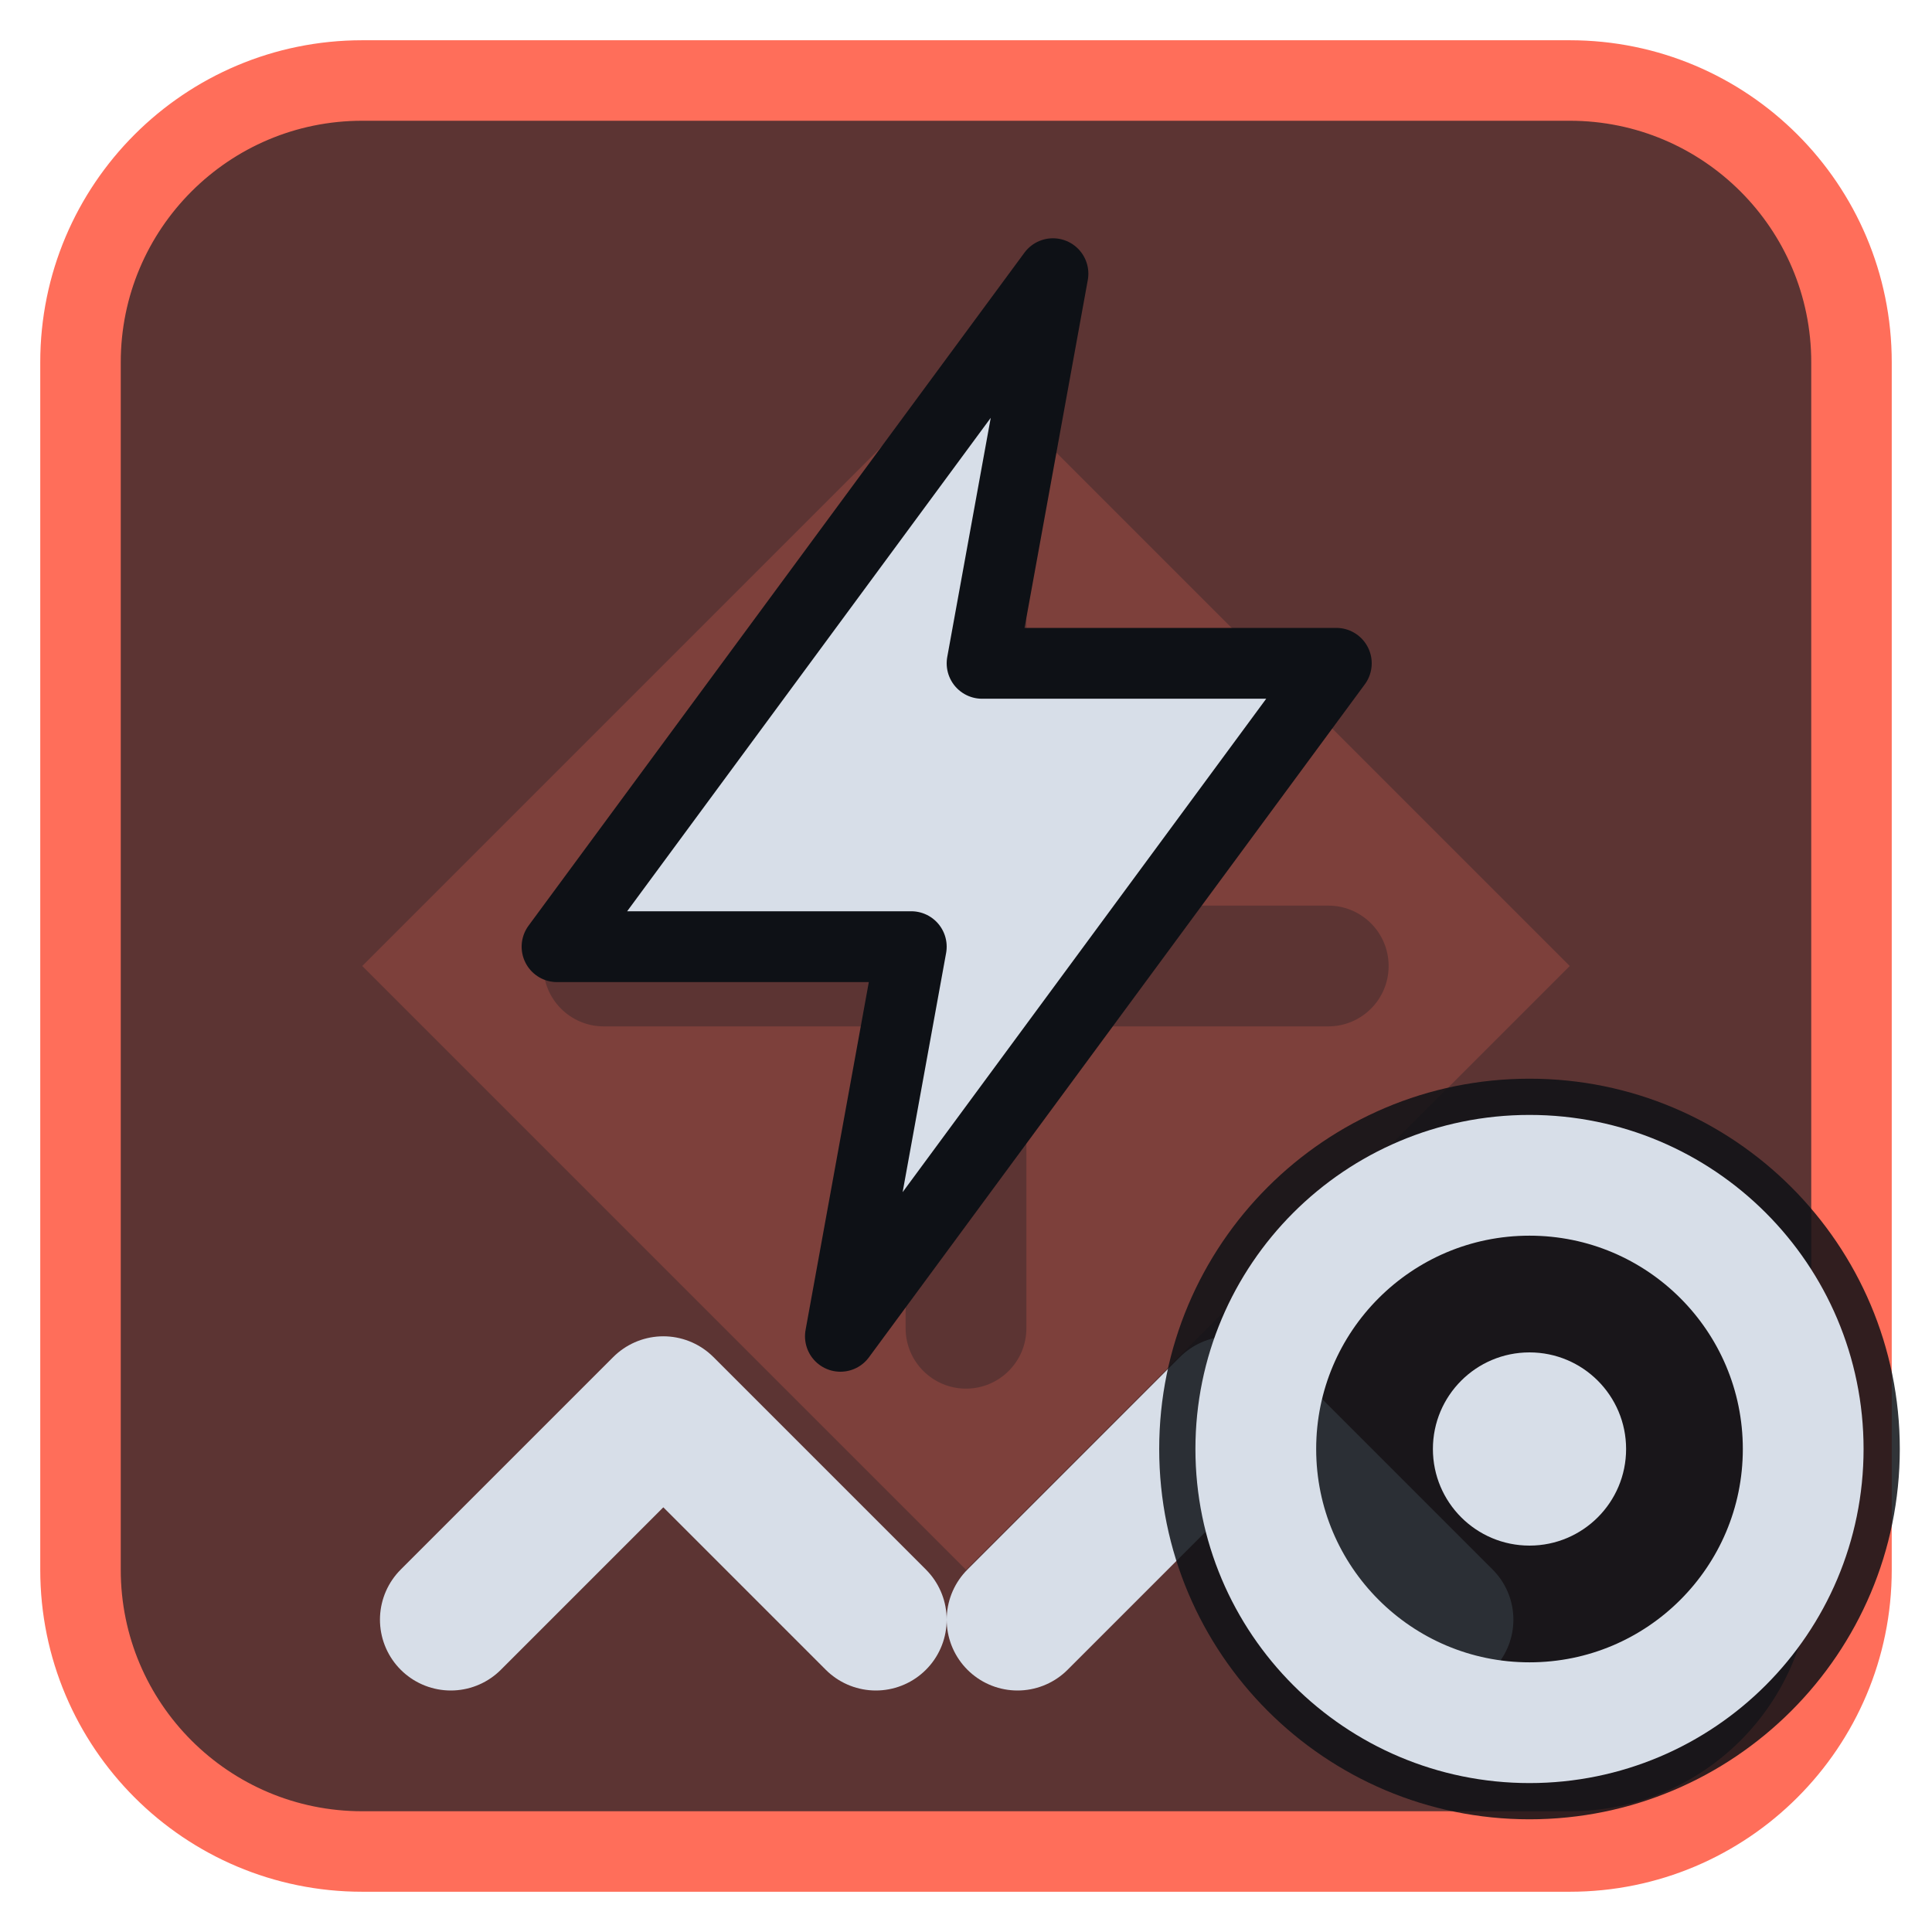
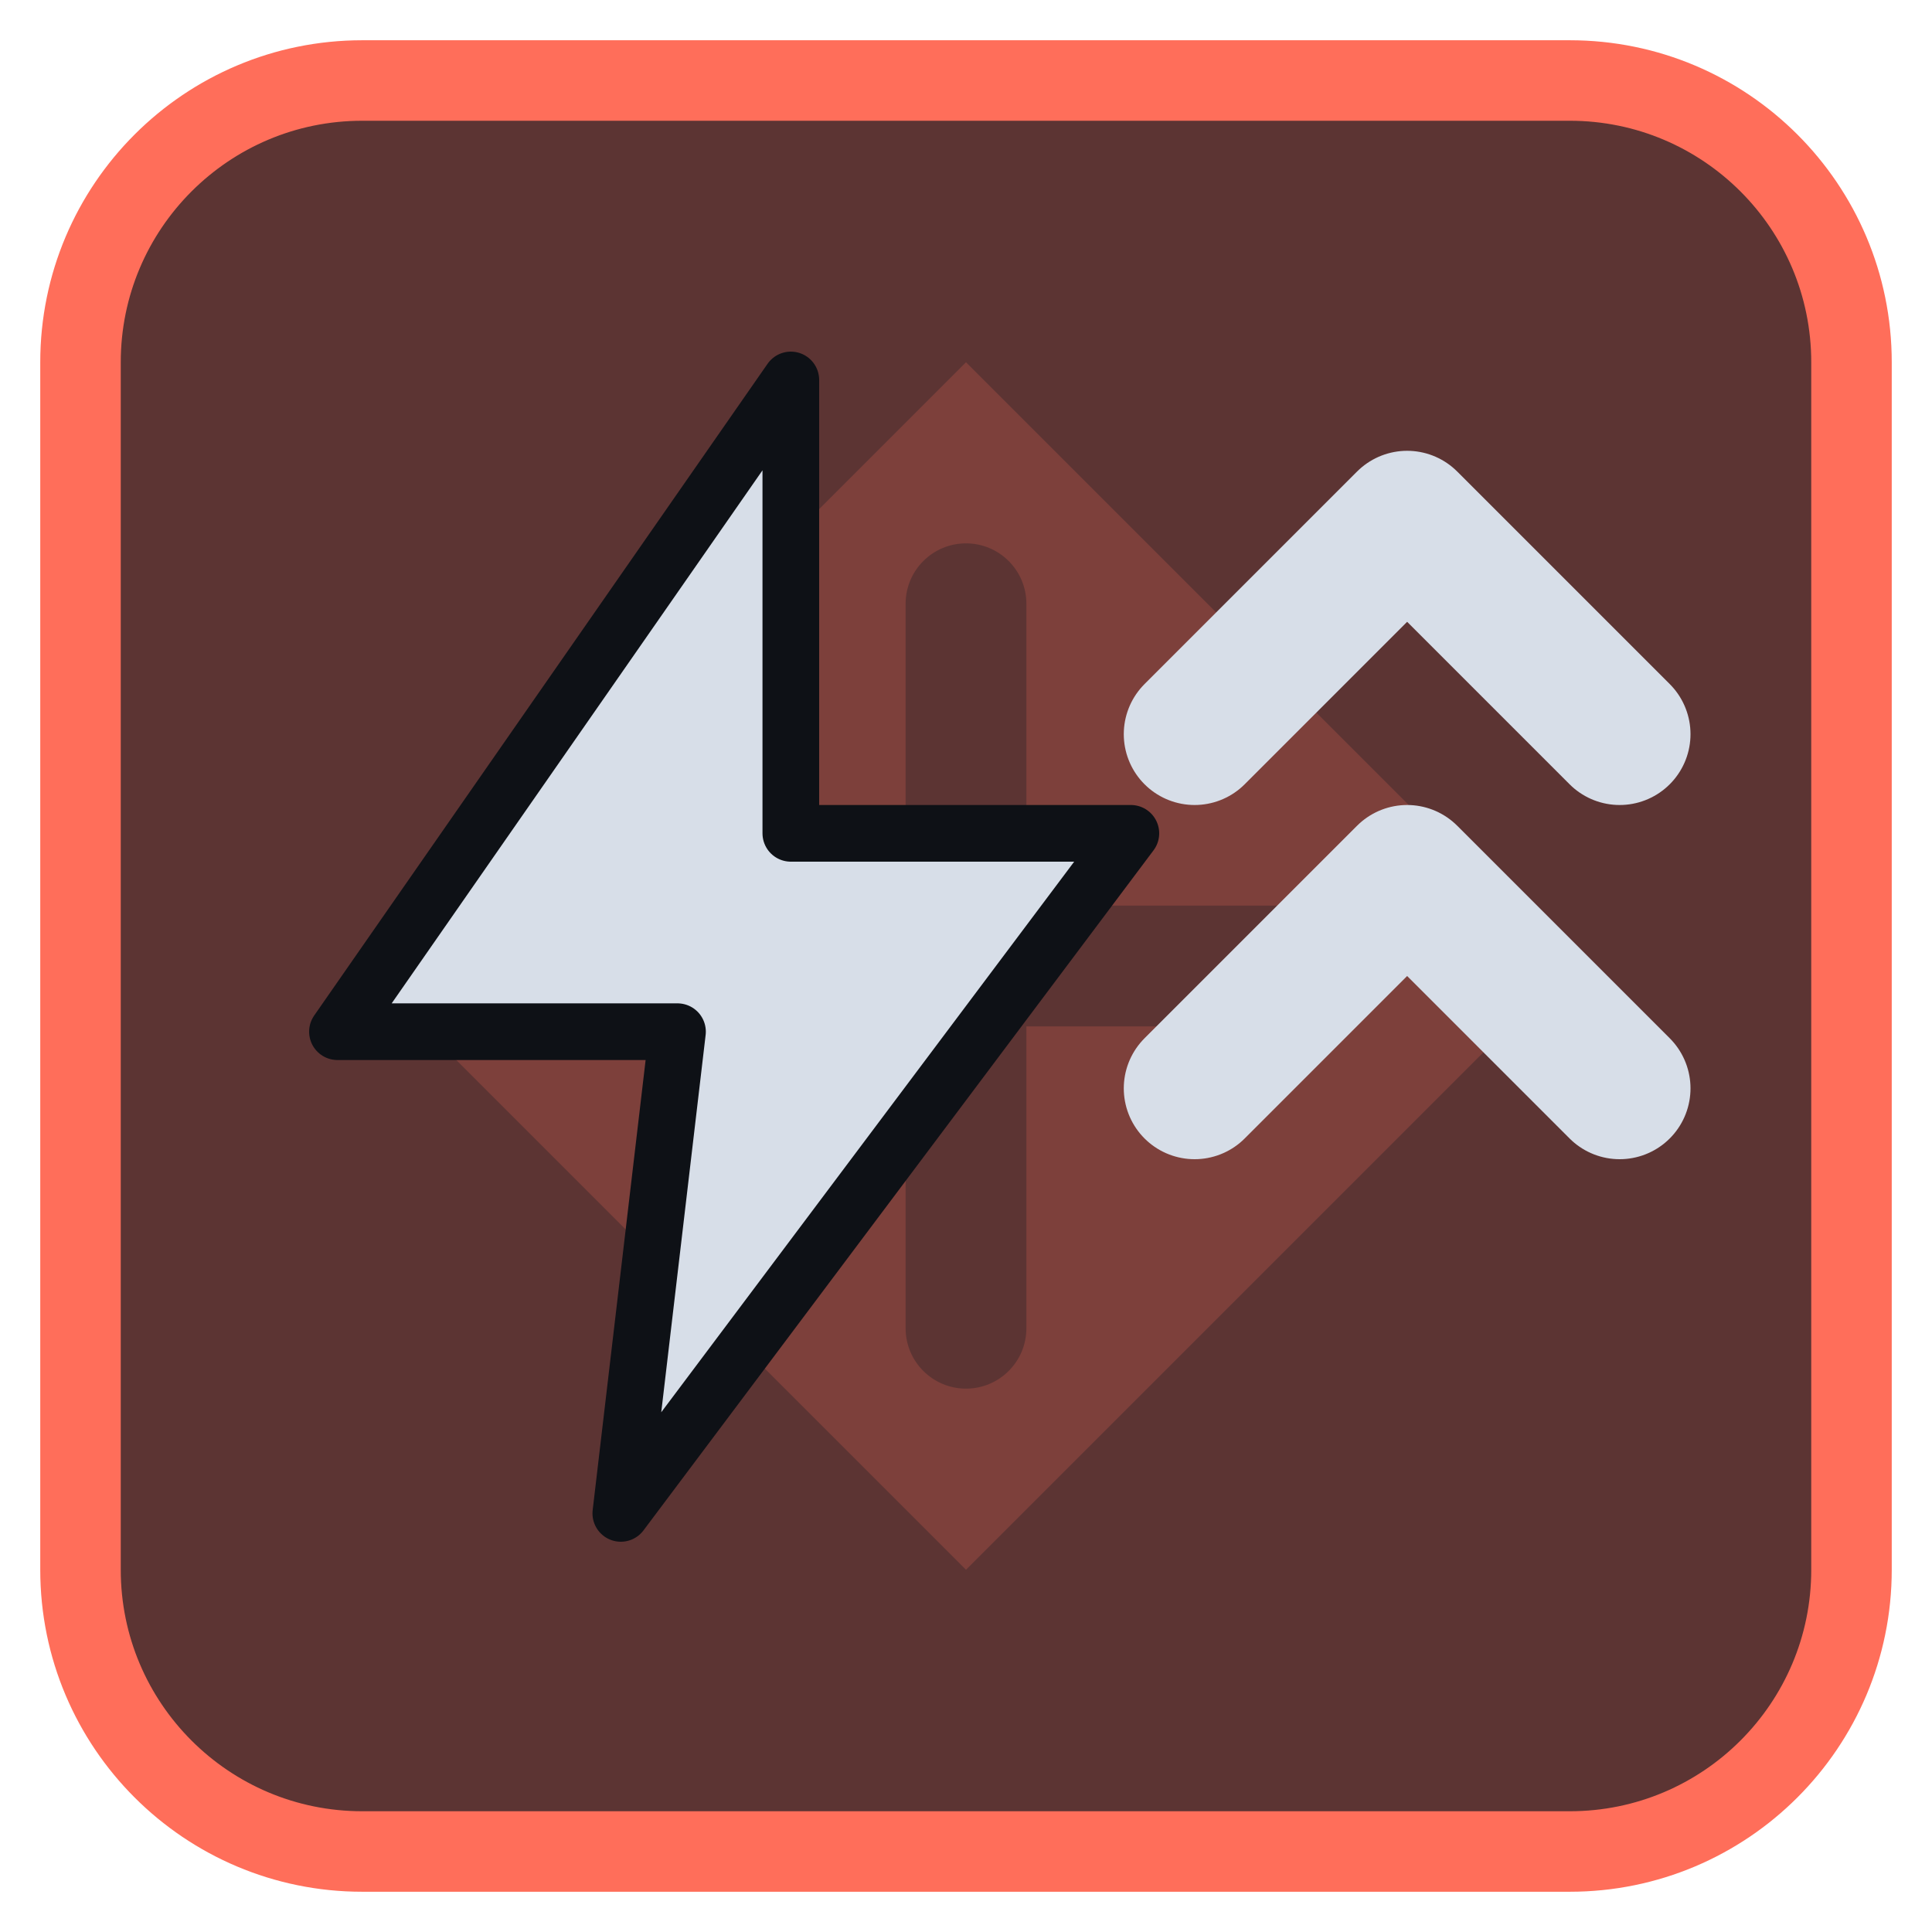
<svg xmlns="http://www.w3.org/2000/svg" viewBox="0 0 24 24" width="24" height="24">
  <rect x="1" y="1" width="22" height="22" rx="3.5" fill="#5c3433" stroke="#ff6e5a" stroke-width="1" />
  <g opacity="0.2" transform="translate(3,3) scale(0.75)">
    <path d="M12 2l10 10-10 10L2 12zM11 6a1 1 0 0 1 2 0v5h5a1 1 0 0 1 0 2h-5v5a1 1 0 0 1-2 0v-5H6a1 1 0 0 1 0-2h5z" fill="#ff6e5a" fill-rule="evenodd" />
  </g>
  <g transform="translate(1.2,1.2) scale(0.88)">
-     <path d="M13.5 2.5L6.5 12H11.5L10.5 17.5L17.5 8H12.5Z" fill="#d7dee8" stroke="#0e1116" stroke-width="1" stroke-linejoin="round" />
-     <path d="M5 21.5L8 18.5L11 21.5M13 21.5L16 18.5L19 21.5" fill="none" stroke="#d7dee8" stroke-width="2" stroke-linecap="round" stroke-linejoin="round" />
+     <g transform="translate(9,12) scale(0.8) translate(-12,-12)">
+       <path d="M13 2L5 13.5H11L10 22L19 10H13Z" fill="#d7dee8" stroke="#0e1116" stroke-width="1" stroke-linejoin="round" />
+     </g>
+     <path d="M15.5 9L18.5 6L21.5 9M15.5 14L18.5 11L21.5 14" fill="none" stroke="#d7dee8" stroke-width="2" stroke-linecap="round" stroke-linejoin="round" />
  </g>
-   <circle cx="19" cy="18" r="4.6" fill="#0e1116" fill-opacity="0.85" />
-   <circle cx="19" cy="18" r="3.4" fill="none" stroke="#d7dee8" stroke-width="1.5" stroke-linecap="round" stroke-linejoin="round" />
-   <circle cx="19" cy="18" r="1.2" fill="#d7dee8" />
</svg>
